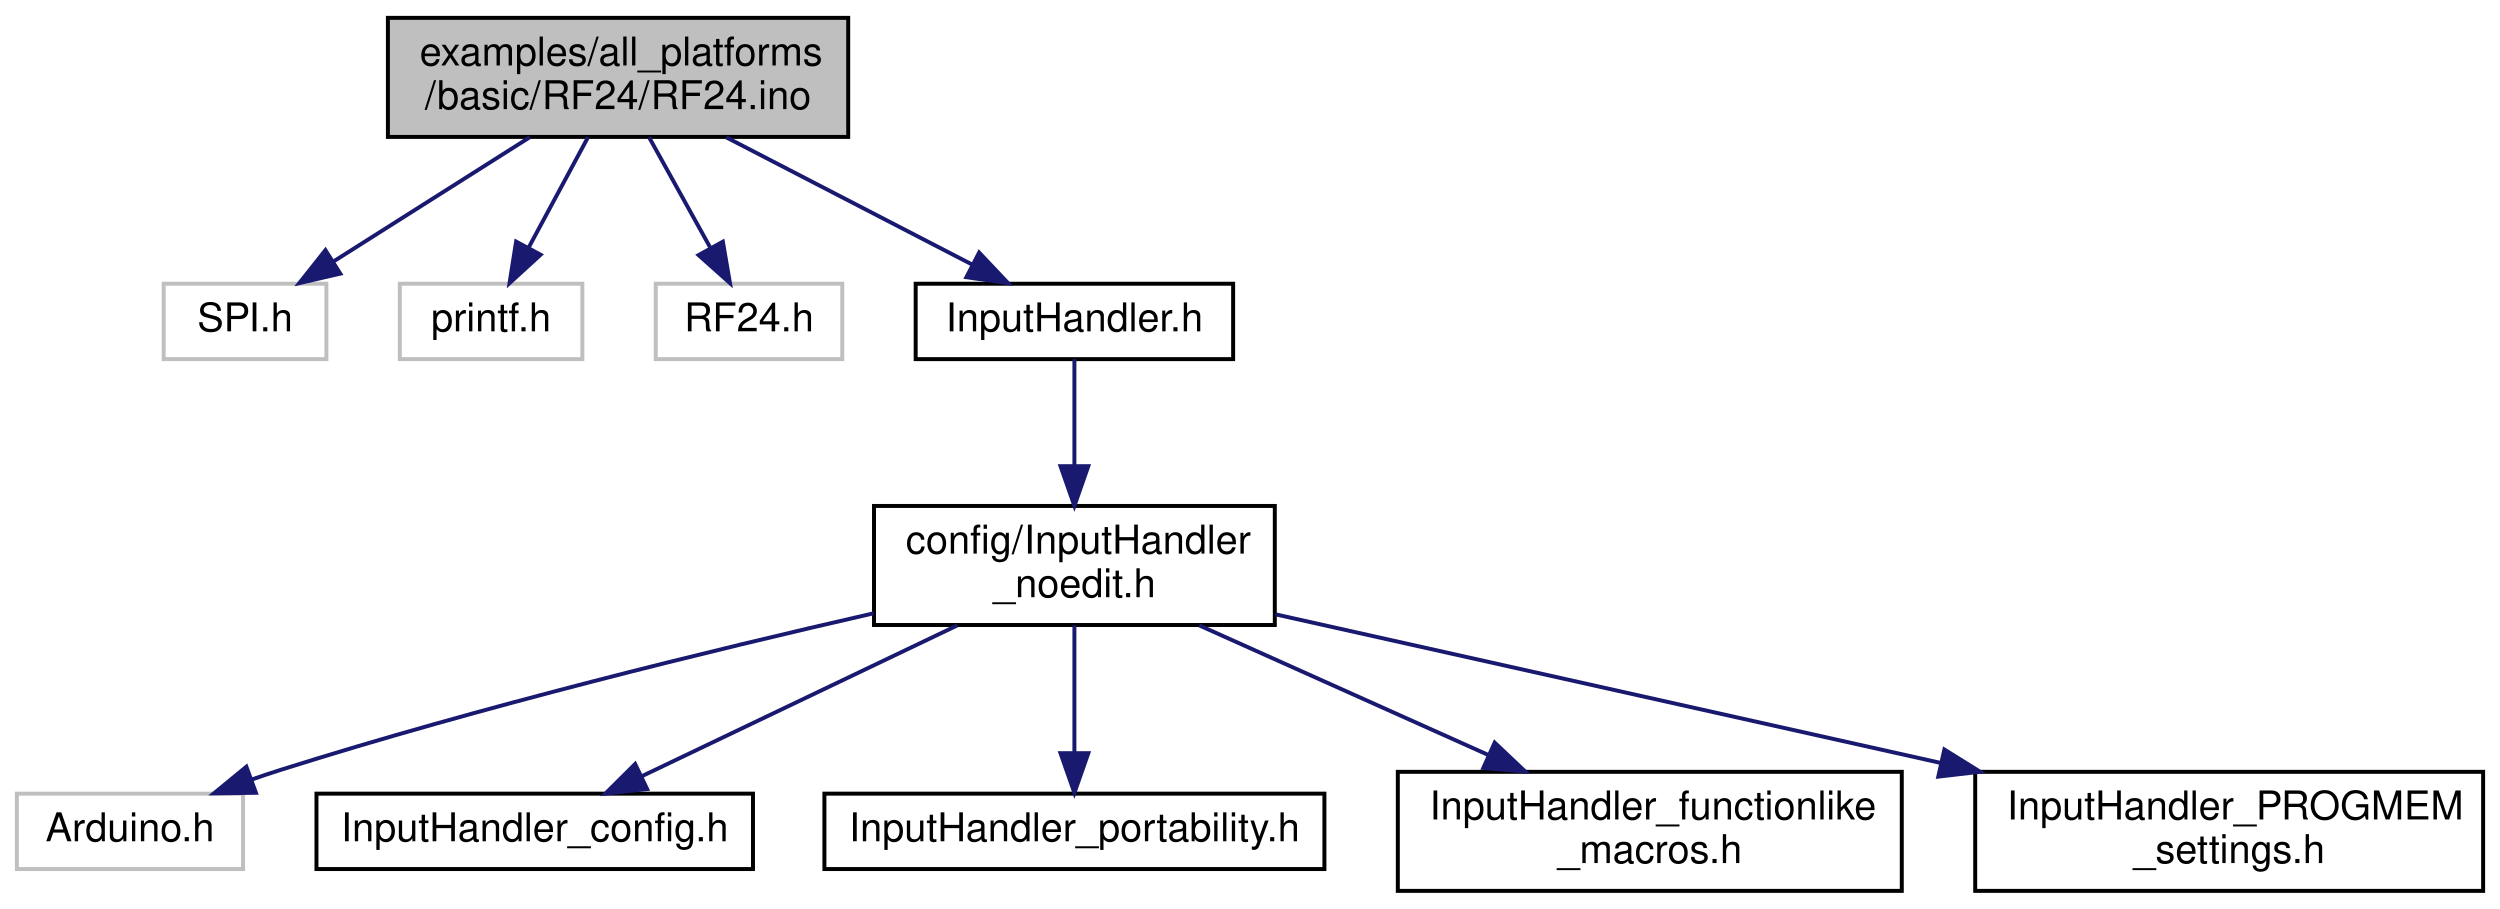
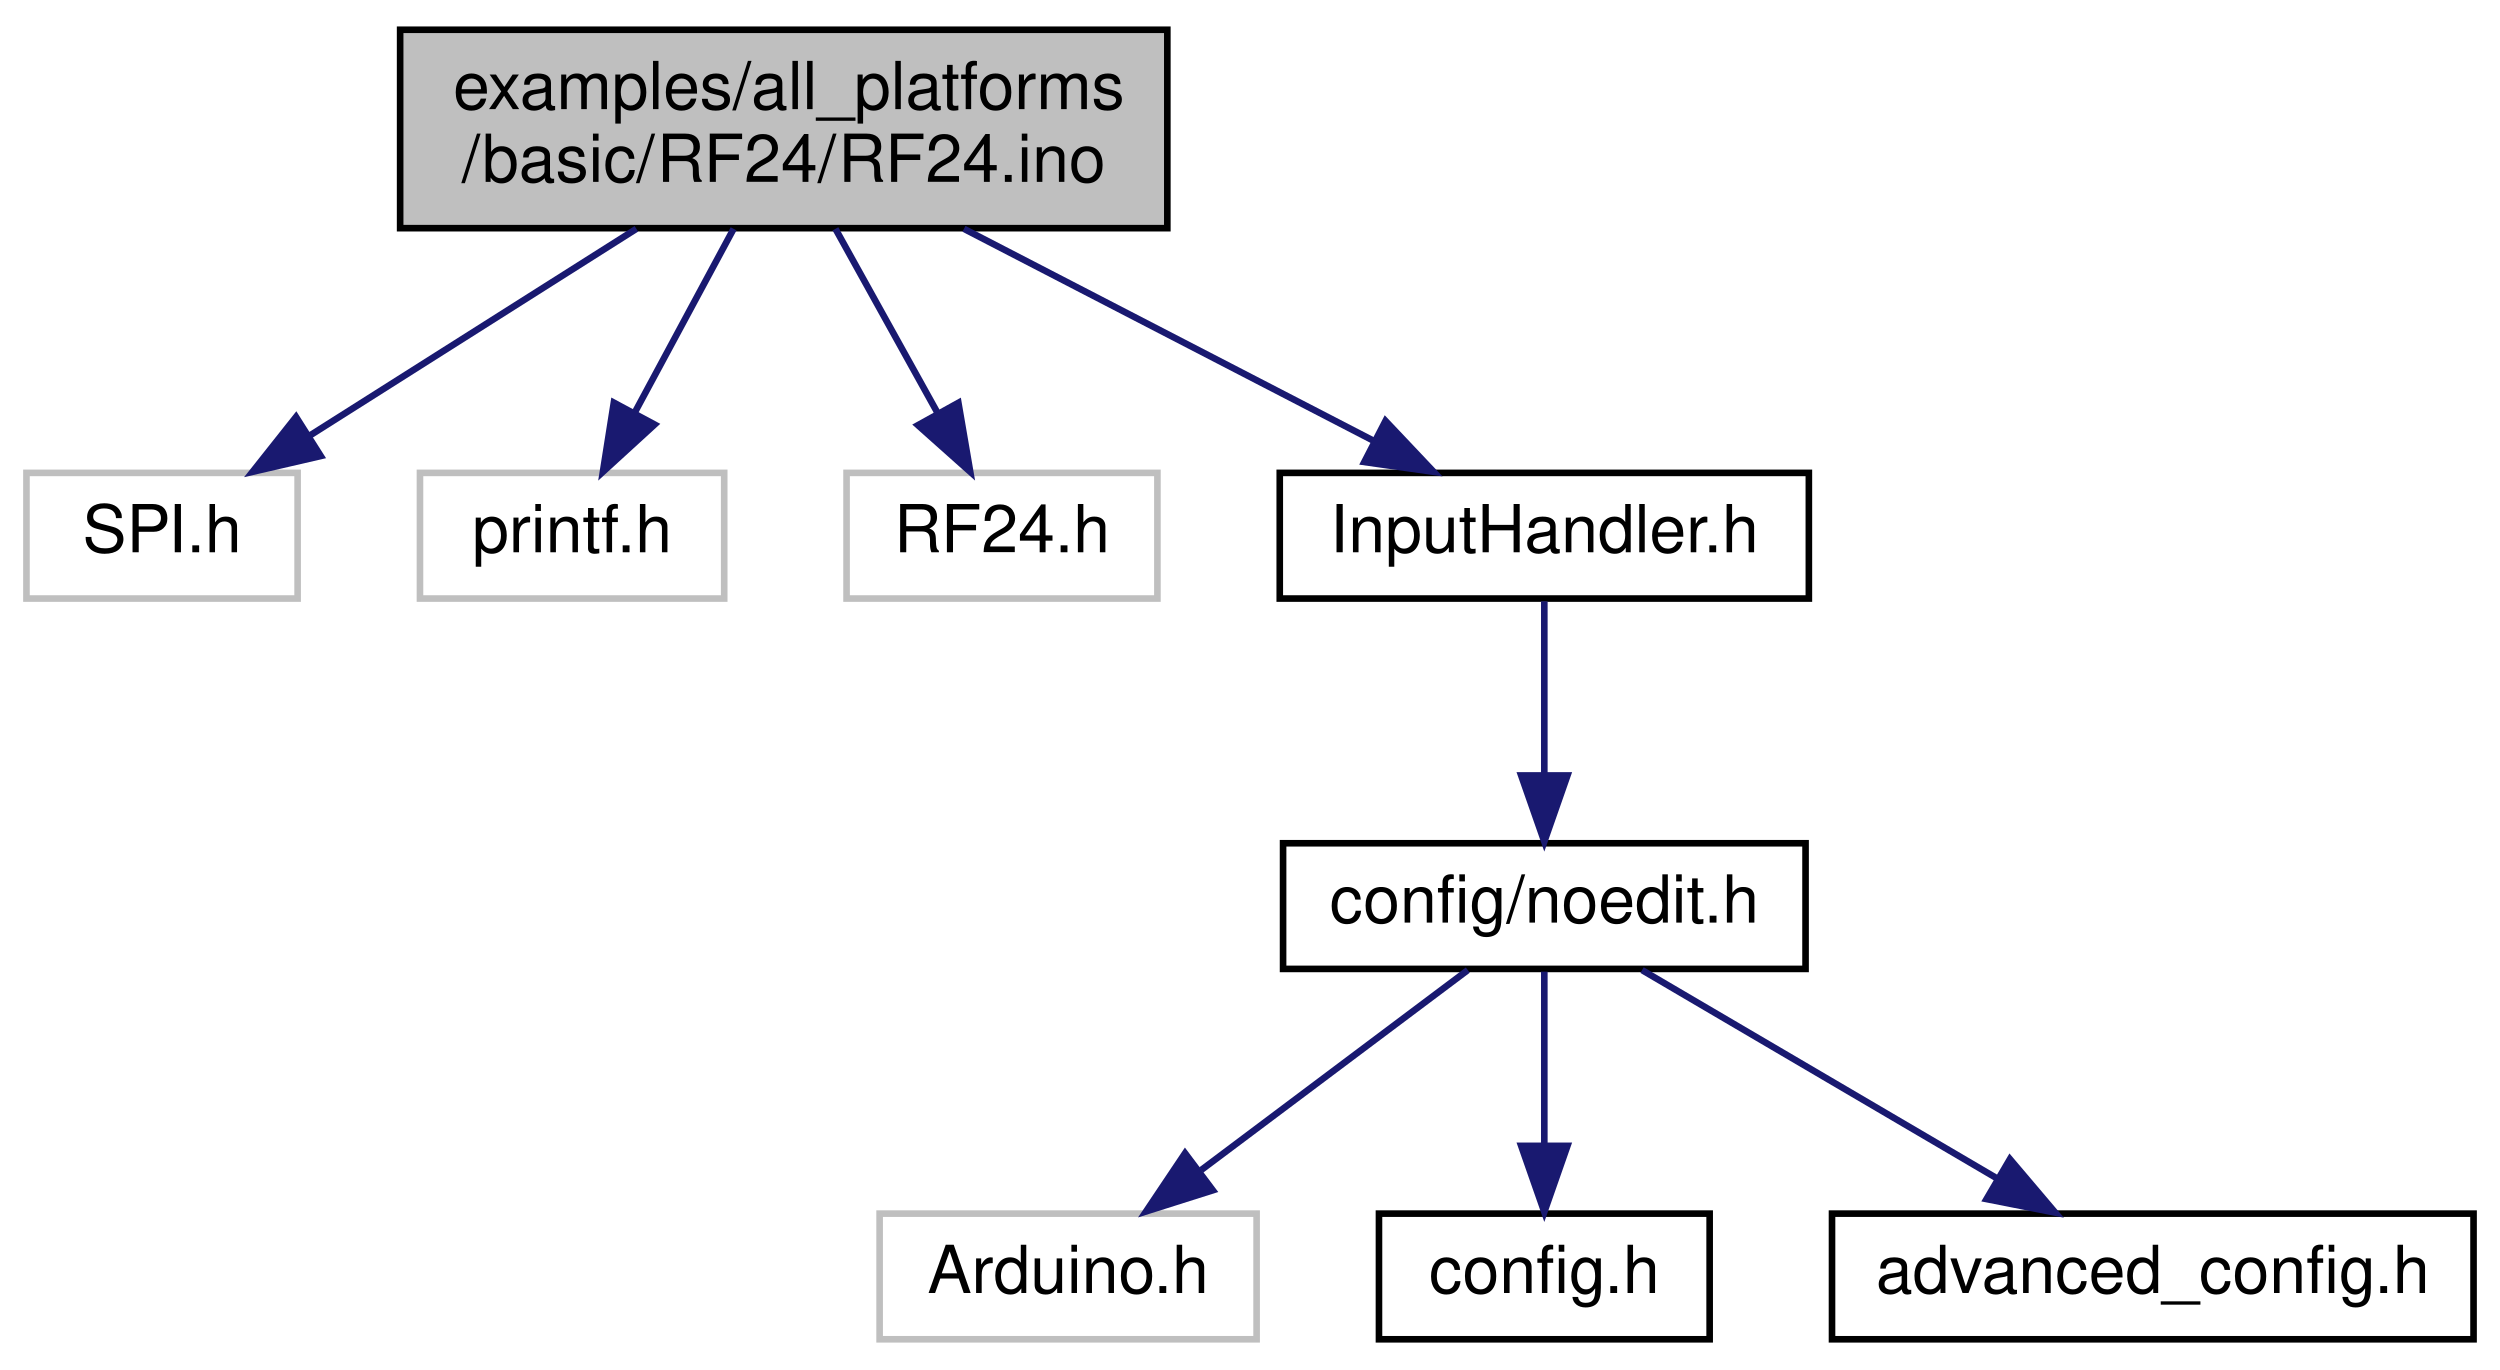
- <svg xmlns="http://www.w3.org/2000/svg" xmlns:xlink="http://www.w3.org/1999/xlink" width="630pt" height="229pt" viewBox="0.00 0.00 629.50 229.00">
-   <g id="graph0" class="graph" transform="scale(1 1) rotate(0) translate(4 225)">
+ <svg xmlns="http://www.w3.org/2000/svg" xmlns:xlink="http://www.w3.org/1999/xlink" width="378pt" height="207pt" viewBox="0.00 0.00 378.00 207.00">
+   <g id="graph0" class="graph" transform="scale(1 1) rotate(0) translate(4 203)">
    <g id="node1" class="node">
      <g id="a_node1">
        <a xlink:title=" ">
-           <polygon fill="#bfbfbf" stroke="black" points="93.5,-190.5 93.5,-220.5 209.5,-220.5 209.5,-190.5 93.5,-190.5" />
-           <text text-anchor="start" x="101.5" y="-208.5" font-family="Helvetica,sans-Serif" font-size="10.00">examples/all_platforms</text>
-           <text text-anchor="middle" x="151.5" y="-197.5" font-family="Helvetica,sans-Serif" font-size="10.00">/basic/RF24/RF24.ino</text>
+           <polygon fill="#bfbfbf" stroke="black" points="56.5,-168.5 56.5,-198.5 172.5,-198.5 172.5,-168.5 56.5,-168.5" />
+           <text text-anchor="start" x="64.5" y="-186.5" font-family="Helvetica,sans-Serif" font-size="10.00">examples/all_platforms</text>
+           <text text-anchor="middle" x="114.5" y="-175.5" font-family="Helvetica,sans-Serif" font-size="10.00">/basic/RF24/RF24.ino</text>
        </a>
      </g>
    </g>
    <g id="node2" class="node">
      <g id="a_node2">
        <a xlink:title=" ">
-           <polygon fill="none" stroke="#bfbfbf" points="37,-134.5 37,-153.5 78,-153.5 78,-134.5 37,-134.5" />
-           <text text-anchor="middle" x="57.5" y="-141.5" font-family="Helvetica,sans-Serif" font-size="10.00">SPI.h</text>
+           <polygon fill="none" stroke="#bfbfbf" points="0,-112.5 0,-131.5 41,-131.5 41,-112.5 0,-112.5" />
+           <text text-anchor="middle" x="20.5" y="-119.5" font-family="Helvetica,sans-Serif" font-size="10.00">SPI.h</text>
        </a>
      </g>
    </g>
    <g id="edge1" class="edge">
-       <path fill="none" stroke="midnightblue" d="M129.22,-190.4C114.3,-180.95 94.72,-168.56 79.79,-159.11" />
-       <polygon fill="midnightblue" stroke="midnightblue" points="81.5,-156.05 71.18,-153.66 77.76,-161.96 81.5,-156.05" />
+       <path fill="none" stroke="midnightblue" d="M92.22,-168.4C77.3,-158.95 57.72,-146.56 42.79,-137.11" />
+       <polygon fill="midnightblue" stroke="midnightblue" points="44.5,-134.05 34.18,-131.66 40.76,-139.96 44.5,-134.05" />
    </g>
    <g id="node3" class="node">
      <g id="a_node3">
        <a xlink:title=" ">
-           <polygon fill="none" stroke="#bfbfbf" points="96.5,-134.5 96.5,-153.5 142.5,-153.5 142.5,-134.5 96.5,-134.5" />
-           <text text-anchor="middle" x="119.5" y="-141.5" font-family="Helvetica,sans-Serif" font-size="10.00">printf.h</text>
+           <polygon fill="none" stroke="#bfbfbf" points="59.5,-112.5 59.5,-131.5 105.5,-131.5 105.5,-112.5 59.5,-112.5" />
+           <text text-anchor="middle" x="82.5" y="-119.5" font-family="Helvetica,sans-Serif" font-size="10.00">printf.h</text>
        </a>
      </g>
    </g>
    <g id="edge2" class="edge">
-       <path fill="none" stroke="midnightblue" d="M143.92,-190.4C139.46,-182.11 133.78,-171.55 129.02,-162.71" />
-       <polygon fill="midnightblue" stroke="midnightblue" points="131.98,-160.81 124.16,-153.66 125.81,-164.12 131.98,-160.81" />
+       <path fill="none" stroke="midnightblue" d="M106.92,-168.4C102.46,-160.11 96.78,-149.55 92.02,-140.71" />
+       <polygon fill="midnightblue" stroke="midnightblue" points="94.98,-138.81 87.16,-131.66 88.81,-142.12 94.98,-138.81" />
    </g>
    <g id="node4" class="node">
      <g id="a_node4">
        <a xlink:title=" ">
-           <polygon fill="none" stroke="#bfbfbf" points="161,-134.5 161,-153.5 208,-153.5 208,-134.5 161,-134.5" />
-           <text text-anchor="middle" x="184.5" y="-141.5" font-family="Helvetica,sans-Serif" font-size="10.00">RF24.h</text>
+           <polygon fill="none" stroke="#bfbfbf" points="124,-112.5 124,-131.5 171,-131.5 171,-112.5 124,-112.5" />
+           <text text-anchor="middle" x="147.5" y="-119.5" font-family="Helvetica,sans-Serif" font-size="10.00">RF24.h</text>
        </a>
      </g>
    </g>
    <g id="edge3" class="edge">
-       <path fill="none" stroke="midnightblue" d="M159.32,-190.4C163.97,-182.02 169.9,-171.33 174.84,-162.42" />
-       <polygon fill="midnightblue" stroke="midnightblue" points="177.91,-164.1 179.7,-153.66 171.79,-160.71 177.91,-164.1" />
+       <path fill="none" stroke="midnightblue" d="M122.32,-168.4C126.97,-160.02 132.9,-149.33 137.84,-140.42" />
+       <polygon fill="midnightblue" stroke="midnightblue" points="140.91,-142.1 142.7,-131.66 134.79,-138.71 140.91,-142.1" />
    </g>
    <g id="node5" class="node">
      <g id="a_node5">
        <a xlink:href="../../df/dec/_input_handler_8h.html" target="_top" xlink:title="InputHandler library header file.">
-           <polygon fill="none" stroke="black" points="226.5,-134.5 226.5,-153.5 306.5,-153.5 306.5,-134.5 226.5,-134.5" />
-           <text text-anchor="middle" x="266.5" y="-141.5" font-family="Helvetica,sans-Serif" font-size="10.00">InputHandler.h</text>
+           <polygon fill="none" stroke="black" points="189.5,-112.5 189.5,-131.5 269.5,-131.5 269.5,-112.5 189.5,-112.5" />
+           <text text-anchor="middle" x="229.5" y="-119.5" font-family="Helvetica,sans-Serif" font-size="10.00">InputHandler.h</text>
        </a>
      </g>
    </g>
    <g id="edge4" class="edge">
-       <path fill="none" stroke="midnightblue" d="M178.75,-190.4C197.53,-180.68 222.33,-167.86 240.77,-158.31" />
-       <polygon fill="midnightblue" stroke="midnightblue" points="242.49,-161.36 249.77,-153.66 239.28,-155.14 242.49,-161.36" />
+       <path fill="none" stroke="midnightblue" d="M141.75,-168.4C160.53,-158.68 185.33,-145.86 203.77,-136.31" />
+       <polygon fill="midnightblue" stroke="midnightblue" points="205.49,-139.36 212.77,-131.66 202.28,-133.14 205.49,-139.36" />
    </g>
    <g id="node6" class="node">
      <g id="a_node6">
-         <a xlink:href="../../d3/dfb/_input_handler__noedit_8h.html" target="_top" xlink:title="InputHandler library C includes, buffer sizing macros.">
-           <polygon fill="none" stroke="black" points="216,-67.5 216,-97.5 317,-97.5 317,-67.5 216,-67.5" />
-           <text text-anchor="start" x="224" y="-85.5" font-family="Helvetica,sans-Serif" font-size="10.00">config/InputHandler</text>
-           <text text-anchor="middle" x="266.5" y="-74.5" font-family="Helvetica,sans-Serif" font-size="10.00">_noedit.h</text>
+         <a xlink:href="../../da/dc7/noedit_8h.html" target="_top" xlink:title="InputHandler library C includes.">
+           <polygon fill="none" stroke="black" points="190,-56.5 190,-75.5 269,-75.5 269,-56.5 190,-56.5" />
+           <text text-anchor="middle" x="229.5" y="-63.5" font-family="Helvetica,sans-Serif" font-size="10.00">config/noedit.h</text>
        </a>
      </g>
    </g>
    <g id="edge5" class="edge">
-       <path fill="none" stroke="midnightblue" d="M266.5,-134.48C266.5,-127.47 266.5,-117.19 266.5,-107.7" />
-       <polygon fill="midnightblue" stroke="midnightblue" points="270,-107.52 266.5,-97.52 263,-107.52 270,-107.52" />
+       <path fill="none" stroke="midnightblue" d="M229.5,-112.08C229.5,-105.01 229.5,-94.86 229.5,-85.99" />
+       <polygon fill="midnightblue" stroke="midnightblue" points="233,-85.75 229.5,-75.75 226,-85.75 233,-85.75" />
    </g>
    <g id="node7" class="node">
      <g id="a_node7">
        <a xlink:title=" ">
-           <polygon fill="none" stroke="#bfbfbf" points="0,-6 0,-25 57,-25 57,-6 0,-6" />
-           <text text-anchor="middle" x="28.5" y="-13" font-family="Helvetica,sans-Serif" font-size="10.00">Arduino.h</text>
+           <polygon fill="none" stroke="#bfbfbf" points="129,-0.5 129,-19.5 186,-19.5 186,-0.5 129,-0.5" />
+           <text text-anchor="middle" x="157.5" y="-7.5" font-family="Helvetica,sans-Serif" font-size="10.00">Arduino.h</text>
        </a>
      </g>
    </g>
    <g id="edge6" class="edge">
-       <path fill="none" stroke="midnightblue" d="M215.9,-70.45C175.19,-61.15 116.7,-46.86 66.5,-31 64.08,-30.24 61.6,-29.4 59.11,-28.53" />
-       <polygon fill="midnightblue" stroke="midnightblue" points="60.24,-25.22 49.65,-25.07 57.84,-31.79 60.24,-25.22" />
+       <path fill="none" stroke="midnightblue" d="M217.93,-56.32C207.08,-48.18 190.62,-35.84 177.62,-26.09" />
+       <polygon fill="midnightblue" stroke="midnightblue" points="179.38,-23.03 169.28,-19.83 175.18,-28.63 179.38,-23.03" />
    </g>
    <g id="node8" class="node">
      <g id="a_node8">
-         <a xlink:href="../../dd/d4e/_input_handler__config_8h.html" target="_top" xlink:title="InputHandler library user configurable items.">
-           <polygon fill="none" stroke="black" points="75.5,-6 75.5,-25 185.5,-25 185.5,-6 75.5,-6" />
-           <text text-anchor="middle" x="130.5" y="-13" font-family="Helvetica,sans-Serif" font-size="10.00">InputHandler_config.h</text>
+         <a xlink:href="../../db/d16/config_8h.html" target="_top" xlink:title=" ">
+           <polygon fill="none" stroke="black" points="204.5,-0.5 204.5,-19.5 254.5,-19.5 254.5,-0.5 204.5,-0.5" />
+           <text text-anchor="middle" x="229.5" y="-7.5" font-family="Helvetica,sans-Serif" font-size="10.00">config.h</text>
        </a>
      </g>
    </g>
    <g id="edge7" class="edge">
-       <path fill="none" stroke="midnightblue" d="M236.99,-67.4C213.34,-56.09 180.42,-40.36 157.47,-29.39" />
-       <polygon fill="midnightblue" stroke="midnightblue" points="158.83,-26.16 148.3,-25.01 155.81,-32.48 158.83,-26.16" />
+       <path fill="none" stroke="midnightblue" d="M229.5,-56.08C229.5,-49.01 229.5,-38.86 229.5,-29.99" />
+       <polygon fill="midnightblue" stroke="midnightblue" points="233,-29.75 229.5,-19.75 226,-29.75 233,-29.75" />
    </g>
    <g id="node9" class="node">
      <g id="a_node9">
-         <a xlink:href="../../d3/dcd/_input_handler__portability_8h.html" target="_top" xlink:title="InputHandler library portability directives.">
-           <polygon fill="none" stroke="black" points="203.5,-6 203.5,-25 329.5,-25 329.5,-6 203.5,-6" />
-           <text text-anchor="middle" x="266.5" y="-13" font-family="Helvetica,sans-Serif" font-size="10.00">InputHandler_portability.h</text>
+         <a xlink:href="../../d5/d4a/advanced__config_8h.html" target="_top" xlink:title="InputHandler library advanced user settings.">
+           <polygon fill="none" stroke="black" points="273,-0.5 273,-19.5 370,-19.5 370,-0.5 273,-0.5" />
+           <text text-anchor="middle" x="321.5" y="-7.5" font-family="Helvetica,sans-Serif" font-size="10.00">advanced_config.h</text>
        </a>
      </g>
    </g>
    <g id="edge8" class="edge">
-       <path fill="none" stroke="midnightblue" d="M266.5,-67.4C266.5,-58.06 266.5,-45.71 266.5,-35.52" />
-       <polygon fill="midnightblue" stroke="midnightblue" points="270,-35.19 266.5,-25.19 263,-35.19 270,-35.19" />
-     </g>
-     <g id="node10" class="node">
-       <g id="a_node10">
-         <a xlink:href="../../d1/d39/_input_handler__functionlike__macros_8h.html" target="_top" xlink:title="InputHandler library function-like macros.">
-           <polygon fill="none" stroke="black" points="348,-0.5 348,-30.5 475,-30.5 475,-0.5 348,-0.5" />
-           <text text-anchor="start" x="356" y="-18.5" font-family="Helvetica,sans-Serif" font-size="10.00">InputHandler_functionlike</text>
-           <text text-anchor="middle" x="411.5" y="-7.5" font-family="Helvetica,sans-Serif" font-size="10.00">_macros.h</text>
-         </a>
-       </g>
-     </g>
-     <g id="edge9" class="edge">
-       <path fill="none" stroke="midnightblue" d="M297.96,-67.4C319.34,-57.81 347.81,-45.05 370.9,-34.7" />
-       <polygon fill="midnightblue" stroke="midnightblue" points="372.41,-37.86 380.1,-30.58 369.54,-31.47 372.41,-37.86" />
-     </g>
-     <g id="node11" class="node">
-       <g id="a_node11">
-         <a xlink:href="../../df/d25/_input_handler___p_r_o_g_m_e_m__settings_8h.html" target="_top" xlink:title="InputHandler library PROGMEM settings.">
-           <polygon fill="none" stroke="black" points="493.5,-0.5 493.5,-30.5 621.5,-30.5 621.5,-0.5 493.5,-0.5" />
-           <text text-anchor="start" x="501.5" y="-18.5" font-family="Helvetica,sans-Serif" font-size="10.00">InputHandler_PROGMEM</text>
-           <text text-anchor="middle" x="557.5" y="-7.5" font-family="Helvetica,sans-Serif" font-size="10.00">_settings.h</text>
-         </a>
-       </g>
-     </g>
-     <g id="edge10" class="edge">
-       <path fill="none" stroke="midnightblue" d="M317.19,-70.18C363.54,-59.82 432.63,-44.39 484.85,-32.73" />
-       <polygon fill="midnightblue" stroke="midnightblue" points="485.73,-36.12 494.73,-30.52 484.2,-29.29 485.73,-36.12" />
+       <path fill="none" stroke="midnightblue" d="M244.28,-56.32C258.77,-47.82 281.07,-34.73 297.99,-24.8" />
+       <polygon fill="midnightblue" stroke="midnightblue" points="299.9,-27.74 306.76,-19.65 296.36,-21.7 299.9,-27.74" />
    </g>
  </g>
</svg>
